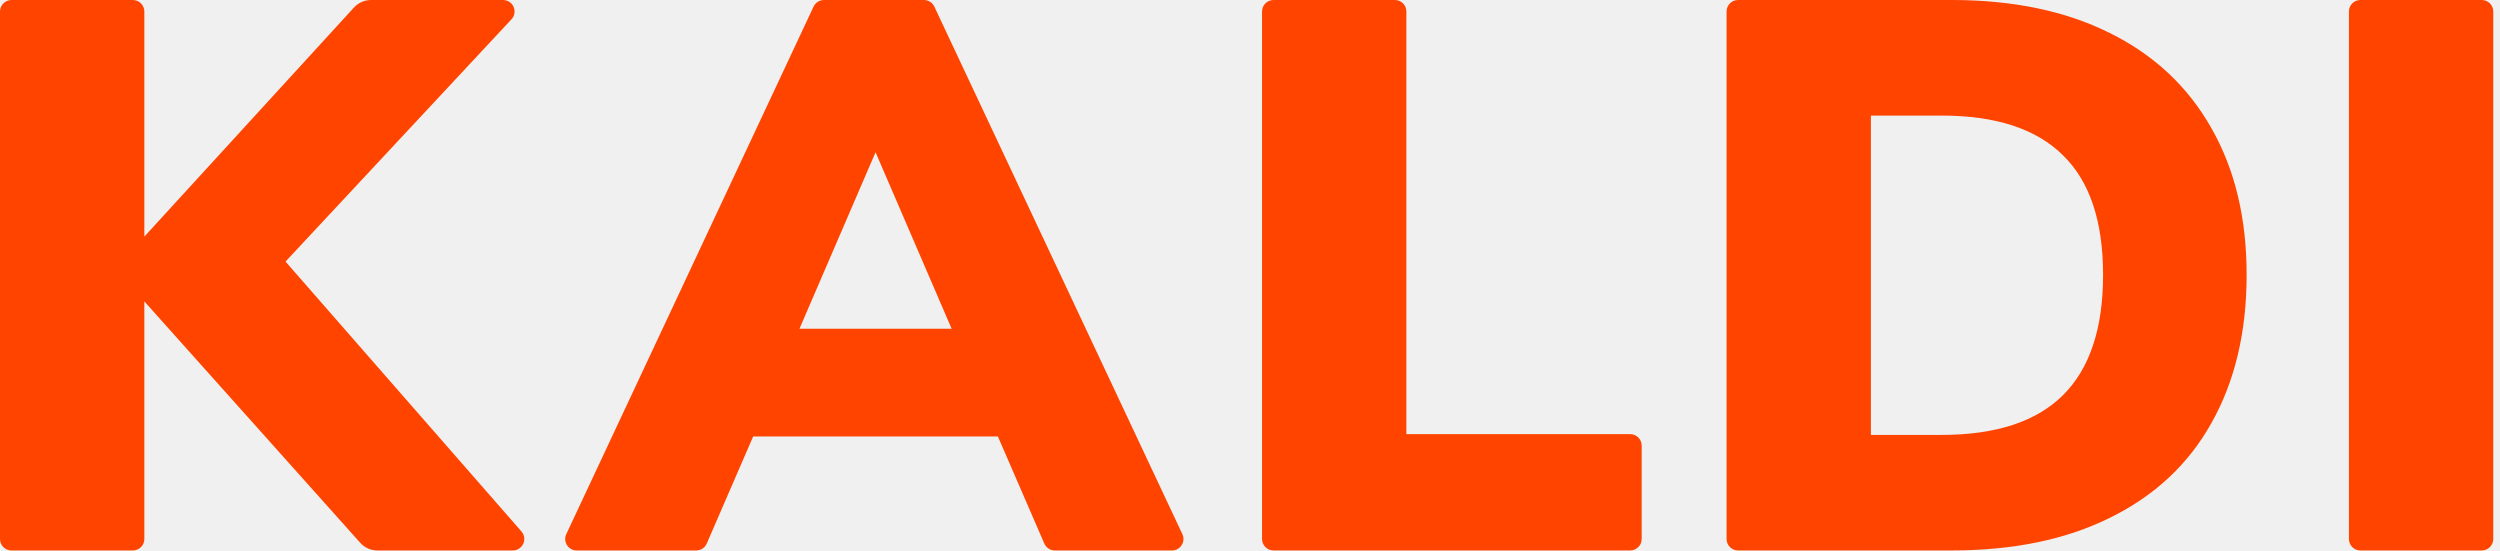
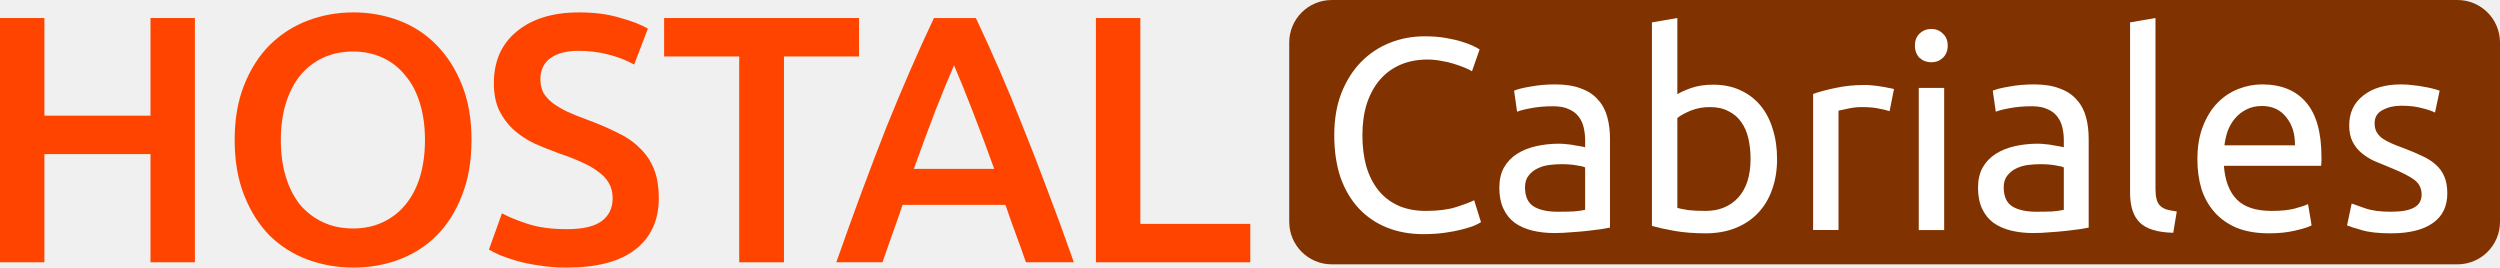
- <svg xmlns="http://www.w3.org/2000/svg" xmlns:xlink="http://www.w3.org/1999/xlink" viewBox="0 0 109 24">
-   <g transform="translate(-1470)">
-     <g style="mix-blend-mode:normal" transform="translate(1470)" fill="#f40">
-       <use xlink:href="#b" style="mix-blend-mode:normal" />
-       <use xlink:href="#c" style="mix-blend-mode:normal" />
-       <use xlink:href="#d" style="mix-blend-mode:normal" />
-       <use xlink:href="#e" style="mix-blend-mode:normal" />
-       <use xlink:href="#f" style="mix-blend-mode:normal" />
-     </g>
+ <svg xmlns="http://www.w3.org/2000/svg" height="51.017" width="476.656" id="svg25" version="1.1" viewBox="0 0 476.656 51.017">
+   <defs id="defs23">
+     <path d="M 22.735,23.171 C 23.018,23.494 22.788,24 22.359,24 h -5.907 c -0.285,0 -0.556,-0.121 -0.745,-0.333 L 6.293,13.141 v 10.36 c 0,0.276 -0.224,0.5 -0.5,0.5 H 0.5 c -0.276,0 -0.5,-0.224 -0.5,-0.5 v -23 c 0,-0.276 0.224,-0.5 0.5,-0.5 h 5.293 c 0.276,0 0.5,0.224 0.5,0.5 v 9.815 l 9.141,-9.99 c 0.19,-0.207 0.457,-0.325 0.738,-0.325 h 5.762 c 0.437,0 0.664,0.521 0.366,0.841 l -9.851,10.563 10.287,11.767 z" id="b" />
+     <path d="m 45.991,24 c -0.199,0 -0.38,-0.118 -0.459,-0.301 L 43.508,19.03 h -10.67 l -2.024,4.669 C 30.735,23.882 30.555,24 30.355,24 h -5.212 c -0.366,0 -0.608,-0.381 -0.453,-0.712 l 10.782,-23 C 35.554,0.112 35.731,0 35.925,0 h 4.358 c 0.194,0 0.37,0.112 0.453,0.287 l 10.815,23 C 51.707,23.619 51.465,24 51.099,24 Z M 34.856,14.332 h 6.635 l -3.317,-7.694 -3.317,7.694 z" id="c" />
+     <path d="m 55.525,24 c -0.276,0 -0.5,-0.224 -0.5,-0.5 v -23 c 0,-0.276 0.224,-0.5 0.5,-0.5 h 5.293 c 0.276,0 0.5,0.224 0.5,0.5 v 18.428 h 9.759 c 0.276,0 0.5,0.224 0.5,0.5 V 23.5 c 0,0.276 -0.224,0.5 -0.5,0.5 z" id="d" />
+     <path d="m 75.279,0.5 c 0,-0.276 0.224,-0.5 0.5,-0.5 h 9.315 c 2.667,0 4.959,0.477 6.874,1.43 1.938,0.953 3.42,2.338 4.446,4.153 1.026,1.793 1.539,3.926 1.539,6.4 0,2.496 -0.513,4.652 -1.539,6.468 -1.003,1.793 -2.474,3.166 -4.412,4.119 C 90.087,23.523 87.784,24 85.094,24 h -9.315 c -0.276,0 -0.5,-0.224 -0.5,-0.5 z m 9.37,18.462 c 2.371,0 4.138,-0.579 5.301,-1.736 1.163,-1.157 1.744,-2.905 1.744,-5.242 C 91.694,9.646 91.113,7.91 89.95,6.775 88.787,5.618 87.02,5.039 84.649,5.039 h -3.078 v 13.923 z" id="e" />
+     <path d="m 102.913,24 c -0.276,0 -0.5,-0.224 -0.5,-0.5 v -23 c 0,-0.276 0.224,-0.5 0.5,-0.5 h 5.293 c 0.276,0 0.5,0.224 0.5,0.5 v 23 c 0,0.276 -0.224,0.5 -0.5,0.5 z" id="f" />
+   </defs>
+   <g id="text849" style="font-style:normal;font-variant:normal;font-weight:normal;font-stretch:normal;font-size:84px;line-height:1.25;font-family:Ubuntu;-inkscape-font-specification:Ubuntu;letter-spacing:0px;word-spacing:0px;fill:#ff4400;fill-opacity:1;stroke:none;stroke-width:2.1" aria-label="HOSTAL">
+     <path id="path825" style="font-style:normal;font-variant:normal;font-weight:500;font-stretch:normal;font-size:67.2px;font-family:Ubuntu;-inkscape-font-specification:'Ubuntu Medium';letter-spacing:-1.68px;fill:#ff4400;fill-opacity:1;stroke-width:2.1" d="m 28.694,3.44 h 8.467 V 50.009 H 28.694 V 29.379 H 8.467 V 50.009 H 8.0108643e-8 V 3.44 H 8.467 V 22.054 h 20.227 z" />
+     <path id="path827" style="font-style:normal;font-variant:normal;font-weight:500;font-stretch:normal;font-size:67.2px;font-family:Ubuntu;-inkscape-font-specification:'Ubuntu Medium';letter-spacing:-1.68px;fill:#ff4400;fill-opacity:1;stroke-width:2.1" d="m 53.542,26.691 q 0,3.83 0.941,6.989 0.941,3.091 2.688,5.309 1.814,2.15 4.368,3.36 2.554,1.21 5.779,1.21 3.158,0 5.712,-1.21 2.554,-1.21 4.301,-3.36 1.814,-2.218 2.755,-5.309 0.941,-3.158 0.941,-6.989 0,-3.83 -0.941,-6.922 -0.941,-3.158 -2.755,-5.309 -1.747,-2.218 -4.301,-3.427 -2.554,-1.21 -5.712,-1.21 -3.226,0 -5.779,1.21 -2.554,1.21 -4.368,3.427 -1.747,2.218 -2.688,5.309 -0.941,3.091 -0.941,6.922 z m 36.355,0 q 0,5.981 -1.814,10.55 -1.747,4.57 -4.838,7.661 -3.024,3.024 -7.123,4.57 -4.099,1.546 -8.736,1.546 -4.637,0 -8.803,-1.546 -4.099,-1.546 -7.19,-4.57 -3.024,-3.091 -4.838,-7.661 -1.814,-4.57 -1.814,-10.55 0,-5.981 1.814,-10.483 1.814,-4.57 4.906,-7.661 3.158,-3.091 7.258,-4.637 4.099,-1.546 8.669,-1.546 4.57,0 8.669,1.546 4.099,1.546 7.123,4.637 3.091,3.091 4.906,7.661 1.814,4.502 1.814,10.483 z" />
+     <path id="path829" style="font-style:normal;font-variant:normal;font-weight:500;font-stretch:normal;font-size:67.2px;font-family:Ubuntu;-inkscape-font-specification:'Ubuntu Medium';letter-spacing:-1.68px;fill:#ff4400;fill-opacity:1;stroke-width:2.1" d="m 108.073,43.693 q 4.57,0 6.653,-1.546 2.083,-1.546 2.083,-4.368 0,-1.68 -0.739,-2.89 -0.672,-1.21 -2.016,-2.15 -1.277,-1.008 -3.158,-1.814 -1.882,-0.874 -4.301,-1.68 -2.419,-0.874 -4.704,-1.882 -2.218,-1.075 -3.965,-2.621 -1.68,-1.546 -2.755,-3.696 -1.008,-2.15 -1.008,-5.174 0,-6.317 4.368,-9.878 4.368,-3.629 11.894,-3.629 4.368,0 7.728,1.008 3.427,0.941 5.376,2.083 l -2.621,6.854 q -2.285,-1.277 -5.04,-1.949 -2.688,-0.672 -5.578,-0.672 -3.427,0 -5.376,1.411 -1.882,1.411 -1.882,3.965 0,1.546 0.605,2.688 0.672,1.075 1.814,1.949 1.21,0.874 2.755,1.613 1.613,0.739 3.494,1.411 3.293,1.21 5.846,2.486 2.621,1.21 4.368,2.957 1.814,1.68 2.755,4.032 0.941,2.285 0.941,5.578 0,6.317 -4.502,9.811 -4.435,3.427 -13.037,3.427 -2.89,0 -5.309,-0.403 -2.352,-0.336 -4.234,-0.874 -1.814,-0.538 -3.158,-1.075 -1.344,-0.605 -2.15,-1.075 l 2.486,-6.922 q 1.814,1.008 4.906,2.016 3.091,1.008 7.459,1.008 z" />
+     <path id="path831" style="font-style:normal;font-variant:normal;font-weight:500;font-stretch:normal;font-size:67.2px;font-family:Ubuntu;-inkscape-font-specification:'Ubuntu Medium';letter-spacing:-1.68px;fill:#ff4400;fill-opacity:1;stroke-width:2.1" d="M 163.786,3.44 V 10.765 h -14.314 v 39.245 h -8.534 V 10.765 H 126.625 V 3.44 Z" />
+     <path id="path833" style="font-style:normal;font-variant:normal;font-weight:500;font-stretch:normal;font-size:67.2px;font-family:Ubuntu;-inkscape-font-specification:'Ubuntu Medium';letter-spacing:-1.68px;fill:#ff4400;fill-opacity:1;stroke-width:2.1" d="m 195.604,50.009 q -0.941,-2.755 -1.949,-5.443 -1.008,-2.688 -1.949,-5.51 h -19.622 q -0.941,2.822 -1.949,5.578 -0.941,2.688 -1.882,5.376 h -8.803 q 2.621,-7.459 4.973,-13.776 2.352,-6.317 4.57,-11.962 2.285,-5.645 4.502,-10.752 2.218,-5.107 4.57,-10.08 h 7.997 q 2.352,4.973 4.57,10.08 2.218,5.107 4.435,10.752 2.285,5.645 4.637,11.962 2.419,6.317 5.04,13.776 z M 181.896,12.445 q -1.546,3.562 -3.562,8.669 -1.949,5.107 -4.099,11.088 h 15.322 q -2.15,-5.981 -4.166,-11.155 -2.016,-5.174 -3.494,-8.602 z" />
+     <path id="path835" style="font-style:normal;font-variant:normal;font-weight:500;font-stretch:normal;font-size:67.2px;font-family:Ubuntu;-inkscape-font-specification:'Ubuntu Medium';letter-spacing:-1.68px;fill:#ff4400;fill-opacity:1;stroke-width:2.1" d="m 238.383,42.685 v 7.325 H 208.95 V 3.44 h 8.467 V 42.685 Z" />
  </g>
-   <defs>
-     <path id="b" d="M22.735 23.171c.283.323.053.829-.376.829h-5.907c-.285 0-.556-.121-.745-.333l-9.414-10.526v10.36c0 .276-.224.5-.5.5h-5.293c-.276 0-.5-.224-.5-.5v-23c0-.276.224-.5.5-.5h5.293c.276 0 .5.224.5.5v9.815l9.141-9.99c.19-.207.457-.325.738-.325h5.762c.437 0 .664.521.366.841l-9.851 10.563 10.287 11.767z" />
-     <path id="c" d="M45.991 24c-.199 0-.38-.118-.459-.301l-2.024-4.669h-10.67l-2.024 4.669c-.079.183-.259.301-.459.301h-5.212c-.366 0-.608-.381-.453-.712l10.782-23c.082-.176.259-.288.453-.288h4.358c.194 0 .37.112.453.287l10.815 23c.156.332-.086.713-.452.713h-5.108zm-11.135-9.668h6.635l-3.317-7.694-3.317 7.694z" />
-     <path id="d" d="M55.525 24c-.276 0-.5-.224-.5-.5v-23c0-.276.224-.5.5-.5h5.293c.276 0 .5.224.5.5v18.428h9.759c.276 0 .5.224.5.5v4.072c0 .276-.224.5-.5.5h-15.552z" />
-     <path id="e" d="M75.279.5c0-.276.224-.5.5-.5h9.315c2.667 0 4.959.477 6.874 1.43 1.938.953 3.42 2.338 4.446 4.153 1.026 1.793 1.539 3.926 1.539 6.4 0 2.496-.513 4.652-1.539 6.468-1.003 1.793-2.474 3.166-4.412 4.119-1.915.953-4.218 1.43-6.908 1.43h-9.315c-.276 0-.5-.224-.5-.5v-23zm9.37 18.462c2.371 0 4.138-.579 5.301-1.736 1.163-1.157 1.744-2.905 1.744-5.242 0-2.338-.581-4.074-1.744-5.209-1.163-1.157-2.93-1.736-5.301-1.736h-3.078v13.923h3.078z" />
-     <path id="f" d="M102.913 24c-.276 0-.5-.224-.5-.5v-23c0-.276.224-.5.5-.5h5.293c.276 0 .5.224.5.5v23c0 .276-.224.5-.5.5h-5.293z" />
-   </defs>
+   <rect ry="8.11" y="0" x="245.809" height="50.4" width="230.847" id="rect855" style="fill:#803300;fill-opacity:1;stroke-width:1.495" />
+   <g id="text853" style="font-style:normal;font-weight:normal;font-size:71.038px;line-height:1.25;font-family:sans-serif;letter-spacing:0px;word-spacing:0px;fill:#ffffff;fill-opacity:1;stroke:none;stroke-width:1.776" aria-label="Cabriales">
+     <path id="path838" style="font-style:normal;font-variant:normal;font-weight:normal;font-stretch:normal;font-size:52.095px;font-family:Ubuntu;-inkscape-font-specification:Ubuntu;fill:#ffffff;stroke-width:1.776" d="m 271.377,44.641 q -3.803,0 -6.929,-1.25 -3.126,-1.25 -5.366,-3.647 -2.24,-2.396 -3.49,-5.887 -1.198,-3.542 -1.198,-8.075 0,-4.532 1.354,-8.023 1.407,-3.542 3.751,-5.939 2.344,-2.396 5.47,-3.647 3.126,-1.25 6.668,-1.25 2.24,0 4.011,0.313 1.823,0.313 3.126,0.729 1.354,0.417 2.188,0.834 0.834,0.417 1.146,0.625 l -1.459,4.168 q -0.469,-0.313 -1.354,-0.677 -0.886,-0.365 -2.032,-0.729 -1.094,-0.365 -2.448,-0.573 -1.302,-0.26 -2.657,-0.26 -2.865,0 -5.157,0.99 -2.292,0.99 -3.907,2.865 -1.615,1.875 -2.501,4.584 -0.834,2.657 -0.834,5.991 0,3.23 0.729,5.887 0.781,2.657 2.292,4.584 1.511,1.875 3.751,2.917 2.292,1.042 5.314,1.042 3.49,0 5.783,-0.729 2.292,-0.729 3.438,-1.302 l 1.302,4.168 q -0.365,0.26 -1.302,0.677 -0.938,0.365 -2.344,0.729 -1.407,0.365 -3.282,0.625 -1.875,0.26 -4.063,0.26 z" />
+     <path id="path840" style="font-style:normal;font-variant:normal;font-weight:normal;font-stretch:normal;font-size:52.095px;font-family:Ubuntu;-inkscape-font-specification:Ubuntu;fill:#ffffff;stroke-width:1.776" d="m 296.963,40.369 q 1.719,0 3.021,-0.052 1.354,-0.104 2.24,-0.313 v -8.075 q -0.521,-0.26 -1.719,-0.417 -1.146,-0.208 -2.813,-0.208 -1.094,0 -2.344,0.156 -1.198,0.156 -2.24,0.677 -0.99,0.469 -1.667,1.354 -0.677,0.834 -0.677,2.24 0,2.605 1.667,3.647 1.667,0.99 4.532,0.99 z m -0.417,-24.276 q 2.917,0 4.897,0.781 2.032,0.729 3.23,2.136 1.25,1.354 1.771,3.282 0.521,1.875 0.521,4.168 v 16.931 q -0.625,0.104 -1.771,0.313 -1.094,0.156 -2.501,0.313 -1.407,0.156 -3.074,0.26 -1.615,0.156 -3.23,0.156 -2.292,0 -4.22,-0.469 -1.928,-0.469 -3.334,-1.459 -1.407,-1.042 -2.188,-2.709 -0.781,-1.667 -0.781,-4.011 0,-2.24 0.886,-3.855 0.938,-1.615 2.501,-2.605 1.563,-0.99 3.647,-1.459 2.084,-0.469 4.376,-0.469 0.729,0 1.511,0.104 0.781,0.052 1.459,0.208 0.729,0.104 1.25,0.208 0.521,0.104 0.729,0.156 v -1.354 q 0,-1.198 -0.26,-2.344 -0.26,-1.198 -0.938,-2.084 -0.677,-0.938 -1.875,-1.459 -1.146,-0.573 -3.022,-0.573 -2.396,0 -4.22,0.365 -1.771,0.313 -2.657,0.677 l -0.573,-4.011 q 0.938,-0.417 3.126,-0.781 2.188,-0.417 4.741,-0.417 z" />
+     <path id="path842" style="font-style:normal;font-variant:normal;font-weight:normal;font-stretch:normal;font-size:52.095px;font-family:Ubuntu;-inkscape-font-specification:Ubuntu;fill:#ffffff;stroke-width:1.776" d="m 319.806,17.969 q 0.886,-0.573 2.657,-1.198 1.823,-0.625 4.168,-0.625 2.917,0 5.157,1.042 2.292,1.042 3.855,2.917 1.563,1.875 2.344,4.48 0.834,2.605 0.834,5.73 0,3.282 -0.99,5.939 -0.938,2.605 -2.709,4.428 -1.771,1.823 -4.272,2.813 -2.501,0.99 -5.626,0.99 -3.386,0 -5.991,-0.469 -2.605,-0.469 -4.272,-0.938 V 4.268 l 4.845,-0.834 z m 0,21.671 q 0.729,0.208 2.032,0.417 1.354,0.156 3.334,0.156 3.907,0 6.251,-2.553 2.344,-2.605 2.344,-7.345 0,-2.084 -0.417,-3.907 -0.417,-1.823 -1.354,-3.126 -0.938,-1.354 -2.448,-2.084 -1.459,-0.781 -3.542,-0.781 -1.98,0 -3.647,0.677 -1.667,0.677 -2.553,1.407 z" />
+     <path id="path844" style="font-style:normal;font-variant:normal;font-weight:normal;font-stretch:normal;font-size:52.095px;font-family:Ubuntu;-inkscape-font-specification:Ubuntu;fill:#ffffff;stroke-width:1.776" d="m 355.691,16.197 q 0.625,0 1.407,0.104 0.834,0.052 1.615,0.208 0.781,0.104 1.407,0.26 0.677,0.104 0.99,0.208 l -0.834,4.22 q -0.573,-0.208 -1.927,-0.469 -1.302,-0.313 -3.386,-0.313 -1.354,0 -2.709,0.313 -1.302,0.26 -1.719,0.365 v 22.765 h -4.845 V 17.916 q 1.719,-0.625 4.272,-1.146 2.553,-0.573 5.73,-0.573 z" />
+     <path id="path846" style="font-style:normal;font-variant:normal;font-weight:normal;font-stretch:normal;font-size:52.095px;font-family:Ubuntu;-inkscape-font-specification:Ubuntu;fill:#ffffff;stroke-width:1.776" d="m 370.68,43.86 h -4.845 V 16.77 h 4.845 z M 368.231,11.873 q -1.302,0 -2.24,-0.834 -0.886,-0.886 -0.886,-2.344 0,-1.459 0.886,-2.292 0.938,-0.886 2.24,-0.886 1.302,0 2.188,0.886 0.938,0.834 0.938,2.292 0,1.459 -0.938,2.344 -0.886,0.834 -2.188,0.834 z" />
+     <path id="path848" style="font-style:normal;font-variant:normal;font-weight:normal;font-stretch:normal;font-size:52.095px;font-family:Ubuntu;-inkscape-font-specification:Ubuntu;fill:#ffffff;stroke-width:1.776" d="m 388.231,40.369 q 1.719,0 3.021,-0.052 1.354,-0.104 2.24,-0.313 v -8.075 q -0.521,-0.26 -1.719,-0.417 -1.146,-0.208 -2.813,-0.208 -1.094,0 -2.344,0.156 -1.198,0.156 -2.24,0.677 -0.99,0.469 -1.667,1.354 -0.677,0.834 -0.677,2.24 0,2.605 1.667,3.647 1.667,0.99 4.532,0.99 z m -0.417,-24.276 q 2.917,0 4.897,0.781 2.032,0.729 3.23,2.136 1.25,1.354 1.771,3.282 0.521,1.875 0.521,4.168 v 16.931 q -0.625,0.104 -1.771,0.313 -1.094,0.156 -2.501,0.313 -1.407,0.156 -3.074,0.26 -1.615,0.156 -3.23,0.156 -2.292,0 -4.22,-0.469 -1.928,-0.469 -3.334,-1.459 -1.407,-1.042 -2.188,-2.709 -0.781,-1.667 -0.781,-4.011 0,-2.24 0.886,-3.855 0.938,-1.615 2.501,-2.605 1.563,-0.99 3.647,-1.459 2.084,-0.469 4.376,-0.469 0.729,0 1.511,0.104 0.781,0.052 1.459,0.208 0.729,0.104 1.25,0.208 0.521,0.104 0.729,0.156 v -1.354 q 0,-1.198 -0.26,-2.344 -0.26,-1.198 -0.938,-2.084 -0.677,-0.938 -1.875,-1.459 -1.146,-0.573 -3.022,-0.573 -2.396,0 -4.22,0.365 -1.771,0.313 -2.657,0.677 l -0.573,-4.011 q 0.938,-0.417 3.126,-0.781 2.188,-0.417 4.741,-0.417 z" />
+     <path id="path850" style="font-style:normal;font-variant:normal;font-weight:normal;font-stretch:normal;font-size:52.095px;font-family:Ubuntu;-inkscape-font-specification:Ubuntu;fill:#ffffff;stroke-width:1.776" d="m 414.355,44.381 q -4.48,-0.104 -6.356,-1.928 -1.875,-1.823 -1.875,-5.678 V 4.268 l 4.845,-0.834 V 35.993 q 0,1.198 0.208,1.98 0.208,0.781 0.677,1.25 0.469,0.469 1.25,0.729 0.781,0.208 1.927,0.365 z" />
+     <path id="path852" style="font-style:normal;font-variant:normal;font-weight:normal;font-stretch:normal;font-size:52.095px;font-family:Ubuntu;-inkscape-font-specification:Ubuntu;fill:#ffffff;stroke-width:1.776" d="m 418.962,30.367 q 0,-3.595 1.042,-6.251 1.042,-2.709 2.761,-4.48 1.719,-1.771 3.959,-2.657 2.24,-0.886 4.584,-0.886 5.47,0 8.387,3.438 2.917,3.386 2.917,10.367 0,0.313 0,0.834 0,0.469 -0.052,0.886 h -18.546 q 0.313,4.22 2.448,6.408 2.136,2.188 6.668,2.188 2.553,0 4.272,-0.417 1.771,-0.469 2.657,-0.886 l 0.677,4.063 q -0.886,0.469 -3.126,0.99 -2.188,0.521 -5.001,0.521 -3.542,0 -6.147,-1.042 -2.553,-1.094 -4.22,-2.969 -1.667,-1.875 -2.501,-4.428 -0.781,-2.605 -0.781,-5.678 z m 18.598,-2.657 q 0.052,-3.282 -1.667,-5.366 -1.667,-2.136 -4.636,-2.136 -1.667,0 -2.969,0.677 -1.25,0.625 -2.136,1.667 -0.886,1.042 -1.407,2.396 -0.469,1.354 -0.625,2.761 z" />
+     <path id="path854" style="font-style:normal;font-variant:normal;font-weight:normal;font-stretch:normal;font-size:52.095px;font-family:Ubuntu;-inkscape-font-specification:Ubuntu;fill:#ffffff;stroke-width:1.776" d="m 455.876,40.369 q 2.969,0 4.376,-0.781 1.459,-0.781 1.459,-2.501 0,-1.771 -1.407,-2.813 -1.407,-1.042 -4.636,-2.344 -1.563,-0.625 -3.021,-1.25 -1.407,-0.677 -2.448,-1.563 -1.042,-0.886 -1.667,-2.136 -0.625,-1.25 -0.625,-3.074 0,-3.595 2.657,-5.678 2.657,-2.136 7.241,-2.136 1.146,0 2.292,0.156 1.146,0.104 2.136,0.313 0.99,0.156 1.719,0.365 0.781,0.208 1.198,0.365 l -0.886,4.168 q -0.781,-0.417 -2.448,-0.834 -1.667,-0.469 -4.011,-0.469 -2.032,0 -3.542,0.834 -1.511,0.781 -1.511,2.501 0,0.886 0.313,1.563 0.365,0.677 1.042,1.25 0.729,0.521 1.771,0.99 1.042,0.469 2.501,0.99 1.928,0.729 3.438,1.459 1.511,0.677 2.553,1.615 1.094,0.938 1.667,2.292 0.573,1.302 0.573,3.23 0,3.751 -2.813,5.678 -2.761,1.928 -7.918,1.928 -3.595,0 -5.626,-0.625 -2.032,-0.573 -2.761,-0.886 l 0.886,-4.168 q 0.834,0.313 2.657,0.938 1.823,0.625 4.845,0.625 z" />
+   </g>
</svg>
